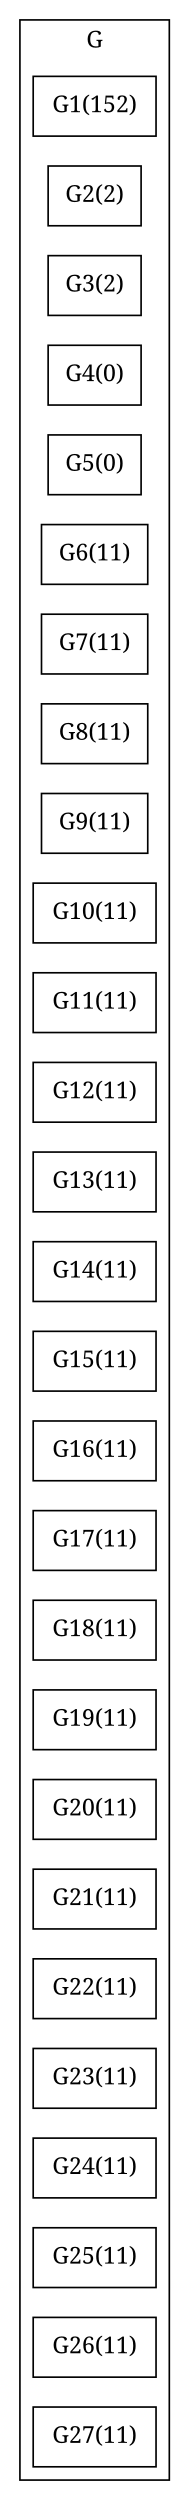
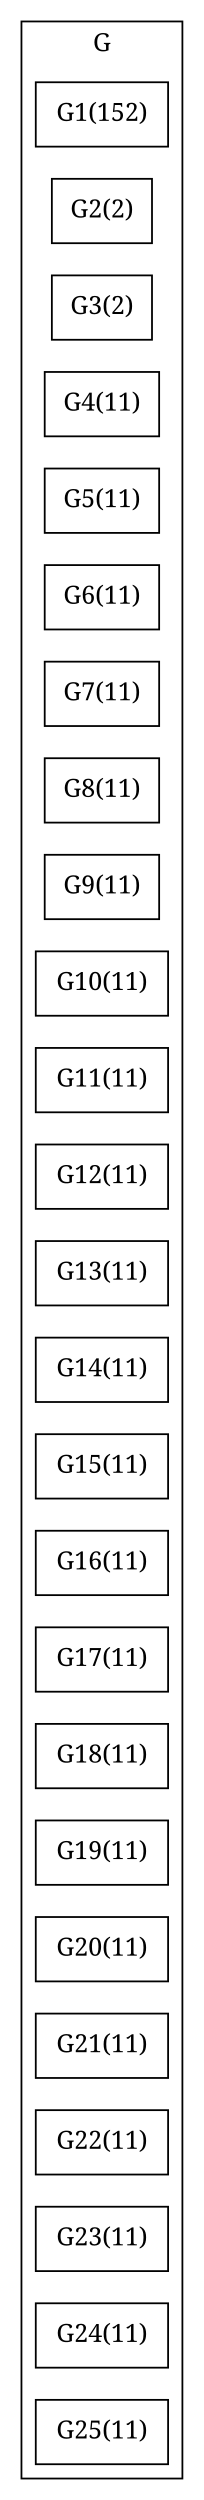
- <svg xmlns="http://www.w3.org/2000/svg" width="114pt" height="1506pt" viewBox="0.00 0.00 114.00 1506.00">
-   <g id="graph1" class="graph" transform="scale(1 1) rotate(0) translate(4 1502)">
-     <polygon fill="white" stroke="white" points="-4,5 -4,-1502 111,-1502 111,5 -4,5" />
+ <svg xmlns="http://www.w3.org/2000/svg" width="114pt" height="1398pt" viewBox="0.00 0.00 114.00 1398.00">
+   <g id="graph1" class="graph" transform="scale(1 1) rotate(0) translate(4 1394)">
+     <polygon fill="white" stroke="white" points="-4,5 -4,-1394 111,-1394 111,5 -4,5" />
    <g id="graph2" class="cluster">
-       <polygon fill="none" stroke="black" points="8,-8 8,-1490 98,-1490 98,-8 8,-8" />
-       <text text-anchor="middle" x="53" y="-1473.4" font-family="Times Roman,serif" font-size="14.00">G</text>
+       <polygon fill="none" stroke="black" points="8,-8 8,-1382 98,-1382 98,-8 8,-8" />
+       <text text-anchor="middle" x="53" y="-1365.4" font-family="Times Roman,serif" font-size="14.00">G</text>
    </g>
    <g id="node2" class="node">
-       <polygon fill="none" stroke="black" points="90,-1456 16,-1456 16,-1420 90,-1420 90,-1456" />
-       <text text-anchor="middle" x="53" y="-1434.4" font-family="Times Roman,serif" font-size="14.00">G1(152)</text>
+       <polygon fill="none" stroke="black" points="90,-1348 16,-1348 16,-1312 90,-1312 90,-1348" />
+       <text text-anchor="middle" x="53" y="-1326.4" font-family="Times Roman,serif" font-size="14.00">G1(152)</text>
    </g>
    <g id="node3" class="node">
-       <polygon fill="none" stroke="black" points="81,-1402 25,-1402 25,-1366 81,-1366 81,-1402" />
-       <text text-anchor="middle" x="53" y="-1380.4" font-family="Times Roman,serif" font-size="14.00">G2(2)</text>
+       <polygon fill="none" stroke="black" points="81,-1294 25,-1294 25,-1258 81,-1258 81,-1294" />
+       <text text-anchor="middle" x="53" y="-1272.4" font-family="Times Roman,serif" font-size="14.00">G2(2)</text>
    </g>
    <g id="node4" class="node">
-       <polygon fill="none" stroke="black" points="81,-1348 25,-1348 25,-1312 81,-1312 81,-1348" />
-       <text text-anchor="middle" x="53" y="-1326.4" font-family="Times Roman,serif" font-size="14.00">G3(2)</text>
+       <polygon fill="none" stroke="black" points="81,-1240 25,-1240 25,-1204 81,-1204 81,-1240" />
+       <text text-anchor="middle" x="53" y="-1218.4" font-family="Times Roman,serif" font-size="14.00">G3(2)</text>
    </g>
    <g id="node5" class="node">
-       <polygon fill="none" stroke="black" points="81,-1294 25,-1294 25,-1258 81,-1258 81,-1294" />
-       <text text-anchor="middle" x="53" y="-1272.4" font-family="Times Roman,serif" font-size="14.00">G4(0)</text>
+       <polygon fill="none" stroke="black" points="85,-1186 21,-1186 21,-1150 85,-1150 85,-1186" />
+       <text text-anchor="middle" x="53" y="-1164.4" font-family="Times Roman,serif" font-size="14.00">G4(11)</text>
    </g>
    <g id="node6" class="node">
-       <polygon fill="none" stroke="black" points="81,-1240 25,-1240 25,-1204 81,-1204 81,-1240" />
-       <text text-anchor="middle" x="53" y="-1218.4" font-family="Times Roman,serif" font-size="14.00">G5(0)</text>
+       <polygon fill="none" stroke="black" points="85,-1132 21,-1132 21,-1096 85,-1096 85,-1132" />
+       <text text-anchor="middle" x="53" y="-1110.4" font-family="Times Roman,serif" font-size="14.00">G5(11)</text>
    </g>
    <g id="node7" class="node">
-       <polygon fill="none" stroke="black" points="85,-1186 21,-1186 21,-1150 85,-1150 85,-1186" />
-       <text text-anchor="middle" x="53" y="-1164.4" font-family="Times Roman,serif" font-size="14.00">G6(11)</text>
+       <polygon fill="none" stroke="black" points="85,-1078 21,-1078 21,-1042 85,-1042 85,-1078" />
+       <text text-anchor="middle" x="53" y="-1056.4" font-family="Times Roman,serif" font-size="14.00">G6(11)</text>
    </g>
    <g id="node8" class="node">
-       <polygon fill="none" stroke="black" points="85,-1132 21,-1132 21,-1096 85,-1096 85,-1132" />
-       <text text-anchor="middle" x="53" y="-1110.4" font-family="Times Roman,serif" font-size="14.00">G7(11)</text>
+       <polygon fill="none" stroke="black" points="85,-1024 21,-1024 21,-988 85,-988 85,-1024" />
+       <text text-anchor="middle" x="53" y="-1002.4" font-family="Times Roman,serif" font-size="14.00">G7(11)</text>
    </g>
    <g id="node9" class="node">
-       <polygon fill="none" stroke="black" points="85,-1078 21,-1078 21,-1042 85,-1042 85,-1078" />
-       <text text-anchor="middle" x="53" y="-1056.4" font-family="Times Roman,serif" font-size="14.00">G8(11)</text>
+       <polygon fill="none" stroke="black" points="85,-970 21,-970 21,-934 85,-934 85,-970" />
+       <text text-anchor="middle" x="53" y="-948.4" font-family="Times Roman,serif" font-size="14.00">G8(11)</text>
    </g>
    <g id="node10" class="node">
-       <polygon fill="none" stroke="black" points="85,-1024 21,-1024 21,-988 85,-988 85,-1024" />
-       <text text-anchor="middle" x="53" y="-1002.4" font-family="Times Roman,serif" font-size="14.00">G9(11)</text>
+       <polygon fill="none" stroke="black" points="85,-916 21,-916 21,-880 85,-880 85,-916" />
+       <text text-anchor="middle" x="53" y="-894.4" font-family="Times Roman,serif" font-size="14.00">G9(11)</text>
    </g>
    <g id="node11" class="node">
-       <polygon fill="none" stroke="black" points="90,-970 16,-970 16,-934 90,-934 90,-970" />
-       <text text-anchor="middle" x="53" y="-948.4" font-family="Times Roman,serif" font-size="14.00">G10(11)</text>
+       <polygon fill="none" stroke="black" points="90,-862 16,-862 16,-826 90,-826 90,-862" />
+       <text text-anchor="middle" x="53" y="-840.4" font-family="Times Roman,serif" font-size="14.00">G10(11)</text>
    </g>
    <g id="node12" class="node">
-       <polygon fill="none" stroke="black" points="90,-916 16,-916 16,-880 90,-880 90,-916" />
-       <text text-anchor="middle" x="53" y="-894.4" font-family="Times Roman,serif" font-size="14.00">G11(11)</text>
+       <polygon fill="none" stroke="black" points="90,-808 16,-808 16,-772 90,-772 90,-808" />
+       <text text-anchor="middle" x="53" y="-786.4" font-family="Times Roman,serif" font-size="14.00">G11(11)</text>
    </g>
    <g id="node13" class="node">
-       <polygon fill="none" stroke="black" points="90,-862 16,-862 16,-826 90,-826 90,-862" />
-       <text text-anchor="middle" x="53" y="-840.4" font-family="Times Roman,serif" font-size="14.00">G12(11)</text>
+       <polygon fill="none" stroke="black" points="90,-754 16,-754 16,-718 90,-718 90,-754" />
+       <text text-anchor="middle" x="53" y="-732.4" font-family="Times Roman,serif" font-size="14.00">G12(11)</text>
    </g>
    <g id="node14" class="node">
-       <polygon fill="none" stroke="black" points="90,-808 16,-808 16,-772 90,-772 90,-808" />
-       <text text-anchor="middle" x="53" y="-786.4" font-family="Times Roman,serif" font-size="14.00">G13(11)</text>
+       <polygon fill="none" stroke="black" points="90,-700 16,-700 16,-664 90,-664 90,-700" />
+       <text text-anchor="middle" x="53" y="-678.4" font-family="Times Roman,serif" font-size="14.00">G13(11)</text>
    </g>
    <g id="node15" class="node">
-       <polygon fill="none" stroke="black" points="90,-754 16,-754 16,-718 90,-718 90,-754" />
-       <text text-anchor="middle" x="53" y="-732.4" font-family="Times Roman,serif" font-size="14.00">G14(11)</text>
+       <polygon fill="none" stroke="black" points="90,-646 16,-646 16,-610 90,-610 90,-646" />
+       <text text-anchor="middle" x="53" y="-624.4" font-family="Times Roman,serif" font-size="14.00">G14(11)</text>
    </g>
    <g id="node16" class="node">
-       <polygon fill="none" stroke="black" points="90,-700 16,-700 16,-664 90,-664 90,-700" />
-       <text text-anchor="middle" x="53" y="-678.4" font-family="Times Roman,serif" font-size="14.00">G15(11)</text>
+       <polygon fill="none" stroke="black" points="90,-592 16,-592 16,-556 90,-556 90,-592" />
+       <text text-anchor="middle" x="53" y="-570.4" font-family="Times Roman,serif" font-size="14.00">G15(11)</text>
    </g>
    <g id="node17" class="node">
-       <polygon fill="none" stroke="black" points="90,-646 16,-646 16,-610 90,-610 90,-646" />
-       <text text-anchor="middle" x="53" y="-624.4" font-family="Times Roman,serif" font-size="14.00">G16(11)</text>
+       <polygon fill="none" stroke="black" points="90,-538 16,-538 16,-502 90,-502 90,-538" />
+       <text text-anchor="middle" x="53" y="-516.4" font-family="Times Roman,serif" font-size="14.00">G16(11)</text>
    </g>
    <g id="node18" class="node">
-       <polygon fill="none" stroke="black" points="90,-592 16,-592 16,-556 90,-556 90,-592" />
-       <text text-anchor="middle" x="53" y="-570.4" font-family="Times Roman,serif" font-size="14.00">G17(11)</text>
+       <polygon fill="none" stroke="black" points="90,-484 16,-484 16,-448 90,-448 90,-484" />
+       <text text-anchor="middle" x="53" y="-462.4" font-family="Times Roman,serif" font-size="14.00">G17(11)</text>
    </g>
    <g id="node19" class="node">
-       <polygon fill="none" stroke="black" points="90,-538 16,-538 16,-502 90,-502 90,-538" />
-       <text text-anchor="middle" x="53" y="-516.4" font-family="Times Roman,serif" font-size="14.00">G18(11)</text>
+       <polygon fill="none" stroke="black" points="90,-430 16,-430 16,-394 90,-394 90,-430" />
+       <text text-anchor="middle" x="53" y="-408.4" font-family="Times Roman,serif" font-size="14.00">G18(11)</text>
    </g>
    <g id="node20" class="node">
-       <polygon fill="none" stroke="black" points="90,-484 16,-484 16,-448 90,-448 90,-484" />
-       <text text-anchor="middle" x="53" y="-462.4" font-family="Times Roman,serif" font-size="14.00">G19(11)</text>
+       <polygon fill="none" stroke="black" points="90,-376 16,-376 16,-340 90,-340 90,-376" />
+       <text text-anchor="middle" x="53" y="-354.4" font-family="Times Roman,serif" font-size="14.00">G19(11)</text>
    </g>
    <g id="node21" class="node">
-       <polygon fill="none" stroke="black" points="90,-430 16,-430 16,-394 90,-394 90,-430" />
-       <text text-anchor="middle" x="53" y="-408.4" font-family="Times Roman,serif" font-size="14.00">G20(11)</text>
+       <polygon fill="none" stroke="black" points="90,-322 16,-322 16,-286 90,-286 90,-322" />
+       <text text-anchor="middle" x="53" y="-300.4" font-family="Times Roman,serif" font-size="14.00">G20(11)</text>
    </g>
    <g id="node22" class="node">
-       <polygon fill="none" stroke="black" points="90,-376 16,-376 16,-340 90,-340 90,-376" />
-       <text text-anchor="middle" x="53" y="-354.4" font-family="Times Roman,serif" font-size="14.00">G21(11)</text>
+       <polygon fill="none" stroke="black" points="90,-268 16,-268 16,-232 90,-232 90,-268" />
+       <text text-anchor="middle" x="53" y="-246.4" font-family="Times Roman,serif" font-size="14.00">G21(11)</text>
    </g>
    <g id="node23" class="node">
-       <polygon fill="none" stroke="black" points="90,-322 16,-322 16,-286 90,-286 90,-322" />
-       <text text-anchor="middle" x="53" y="-300.4" font-family="Times Roman,serif" font-size="14.00">G22(11)</text>
+       <polygon fill="none" stroke="black" points="90,-214 16,-214 16,-178 90,-178 90,-214" />
+       <text text-anchor="middle" x="53" y="-192.4" font-family="Times Roman,serif" font-size="14.00">G22(11)</text>
    </g>
    <g id="node24" class="node">
-       <polygon fill="none" stroke="black" points="90,-268 16,-268 16,-232 90,-232 90,-268" />
-       <text text-anchor="middle" x="53" y="-246.4" font-family="Times Roman,serif" font-size="14.00">G23(11)</text>
+       <polygon fill="none" stroke="black" points="90,-160 16,-160 16,-124 90,-124 90,-160" />
+       <text text-anchor="middle" x="53" y="-138.4" font-family="Times Roman,serif" font-size="14.00">G23(11)</text>
    </g>
    <g id="node25" class="node">
-       <polygon fill="none" stroke="black" points="90,-214 16,-214 16,-178 90,-178 90,-214" />
-       <text text-anchor="middle" x="53" y="-192.4" font-family="Times Roman,serif" font-size="14.00">G24(11)</text>
+       <polygon fill="none" stroke="black" points="90,-106 16,-106 16,-70 90,-70 90,-106" />
+       <text text-anchor="middle" x="53" y="-84.4" font-family="Times Roman,serif" font-size="14.00">G24(11)</text>
    </g>
    <g id="node26" class="node">
-       <polygon fill="none" stroke="black" points="90,-160 16,-160 16,-124 90,-124 90,-160" />
-       <text text-anchor="middle" x="53" y="-138.4" font-family="Times Roman,serif" font-size="14.00">G25(11)</text>
-     </g>
-     <g id="node27" class="node">
-       <polygon fill="none" stroke="black" points="90,-106 16,-106 16,-70 90,-70 90,-106" />
-       <text text-anchor="middle" x="53" y="-84.4" font-family="Times Roman,serif" font-size="14.00">G26(11)</text>
-     </g>
-     <g id="node28" class="node">
      <polygon fill="none" stroke="black" points="90,-52 16,-52 16,-16 90,-16 90,-52" />
-       <text text-anchor="middle" x="53" y="-30.4" font-family="Times Roman,serif" font-size="14.00">G27(11)</text>
+       <text text-anchor="middle" x="53" y="-30.4" font-family="Times Roman,serif" font-size="14.00">G25(11)</text>
    </g>
  </g>
</svg>
